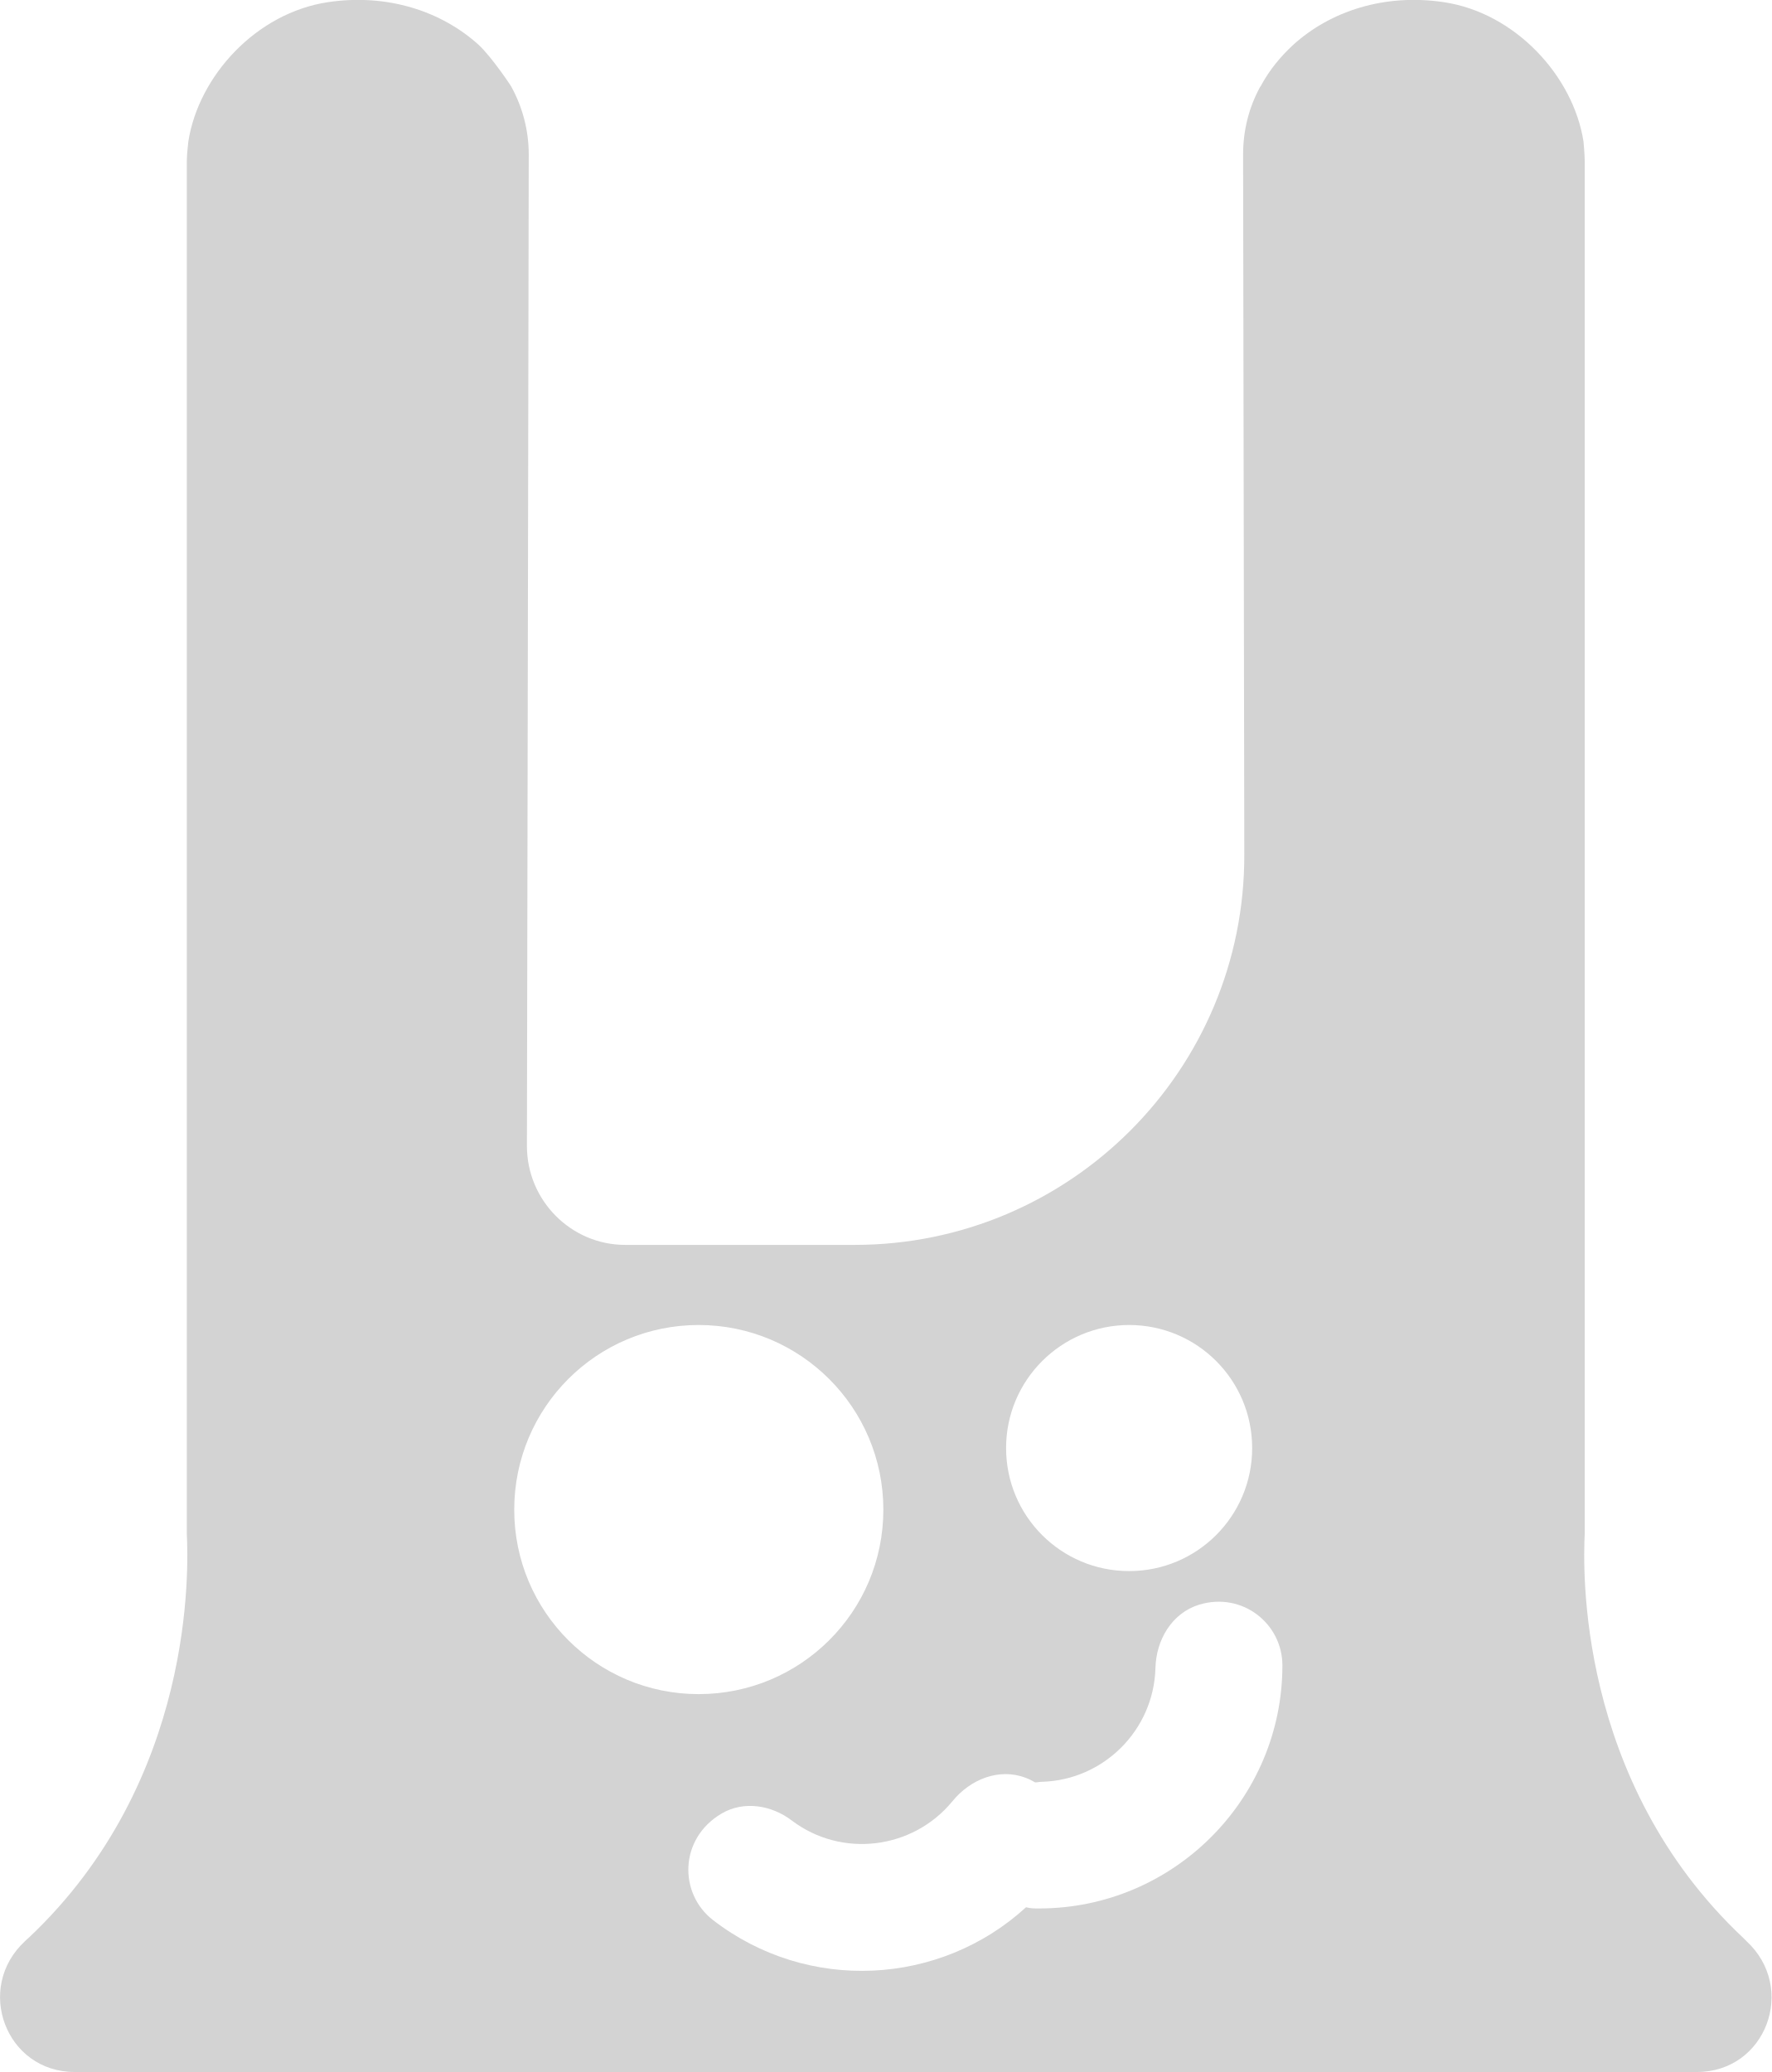
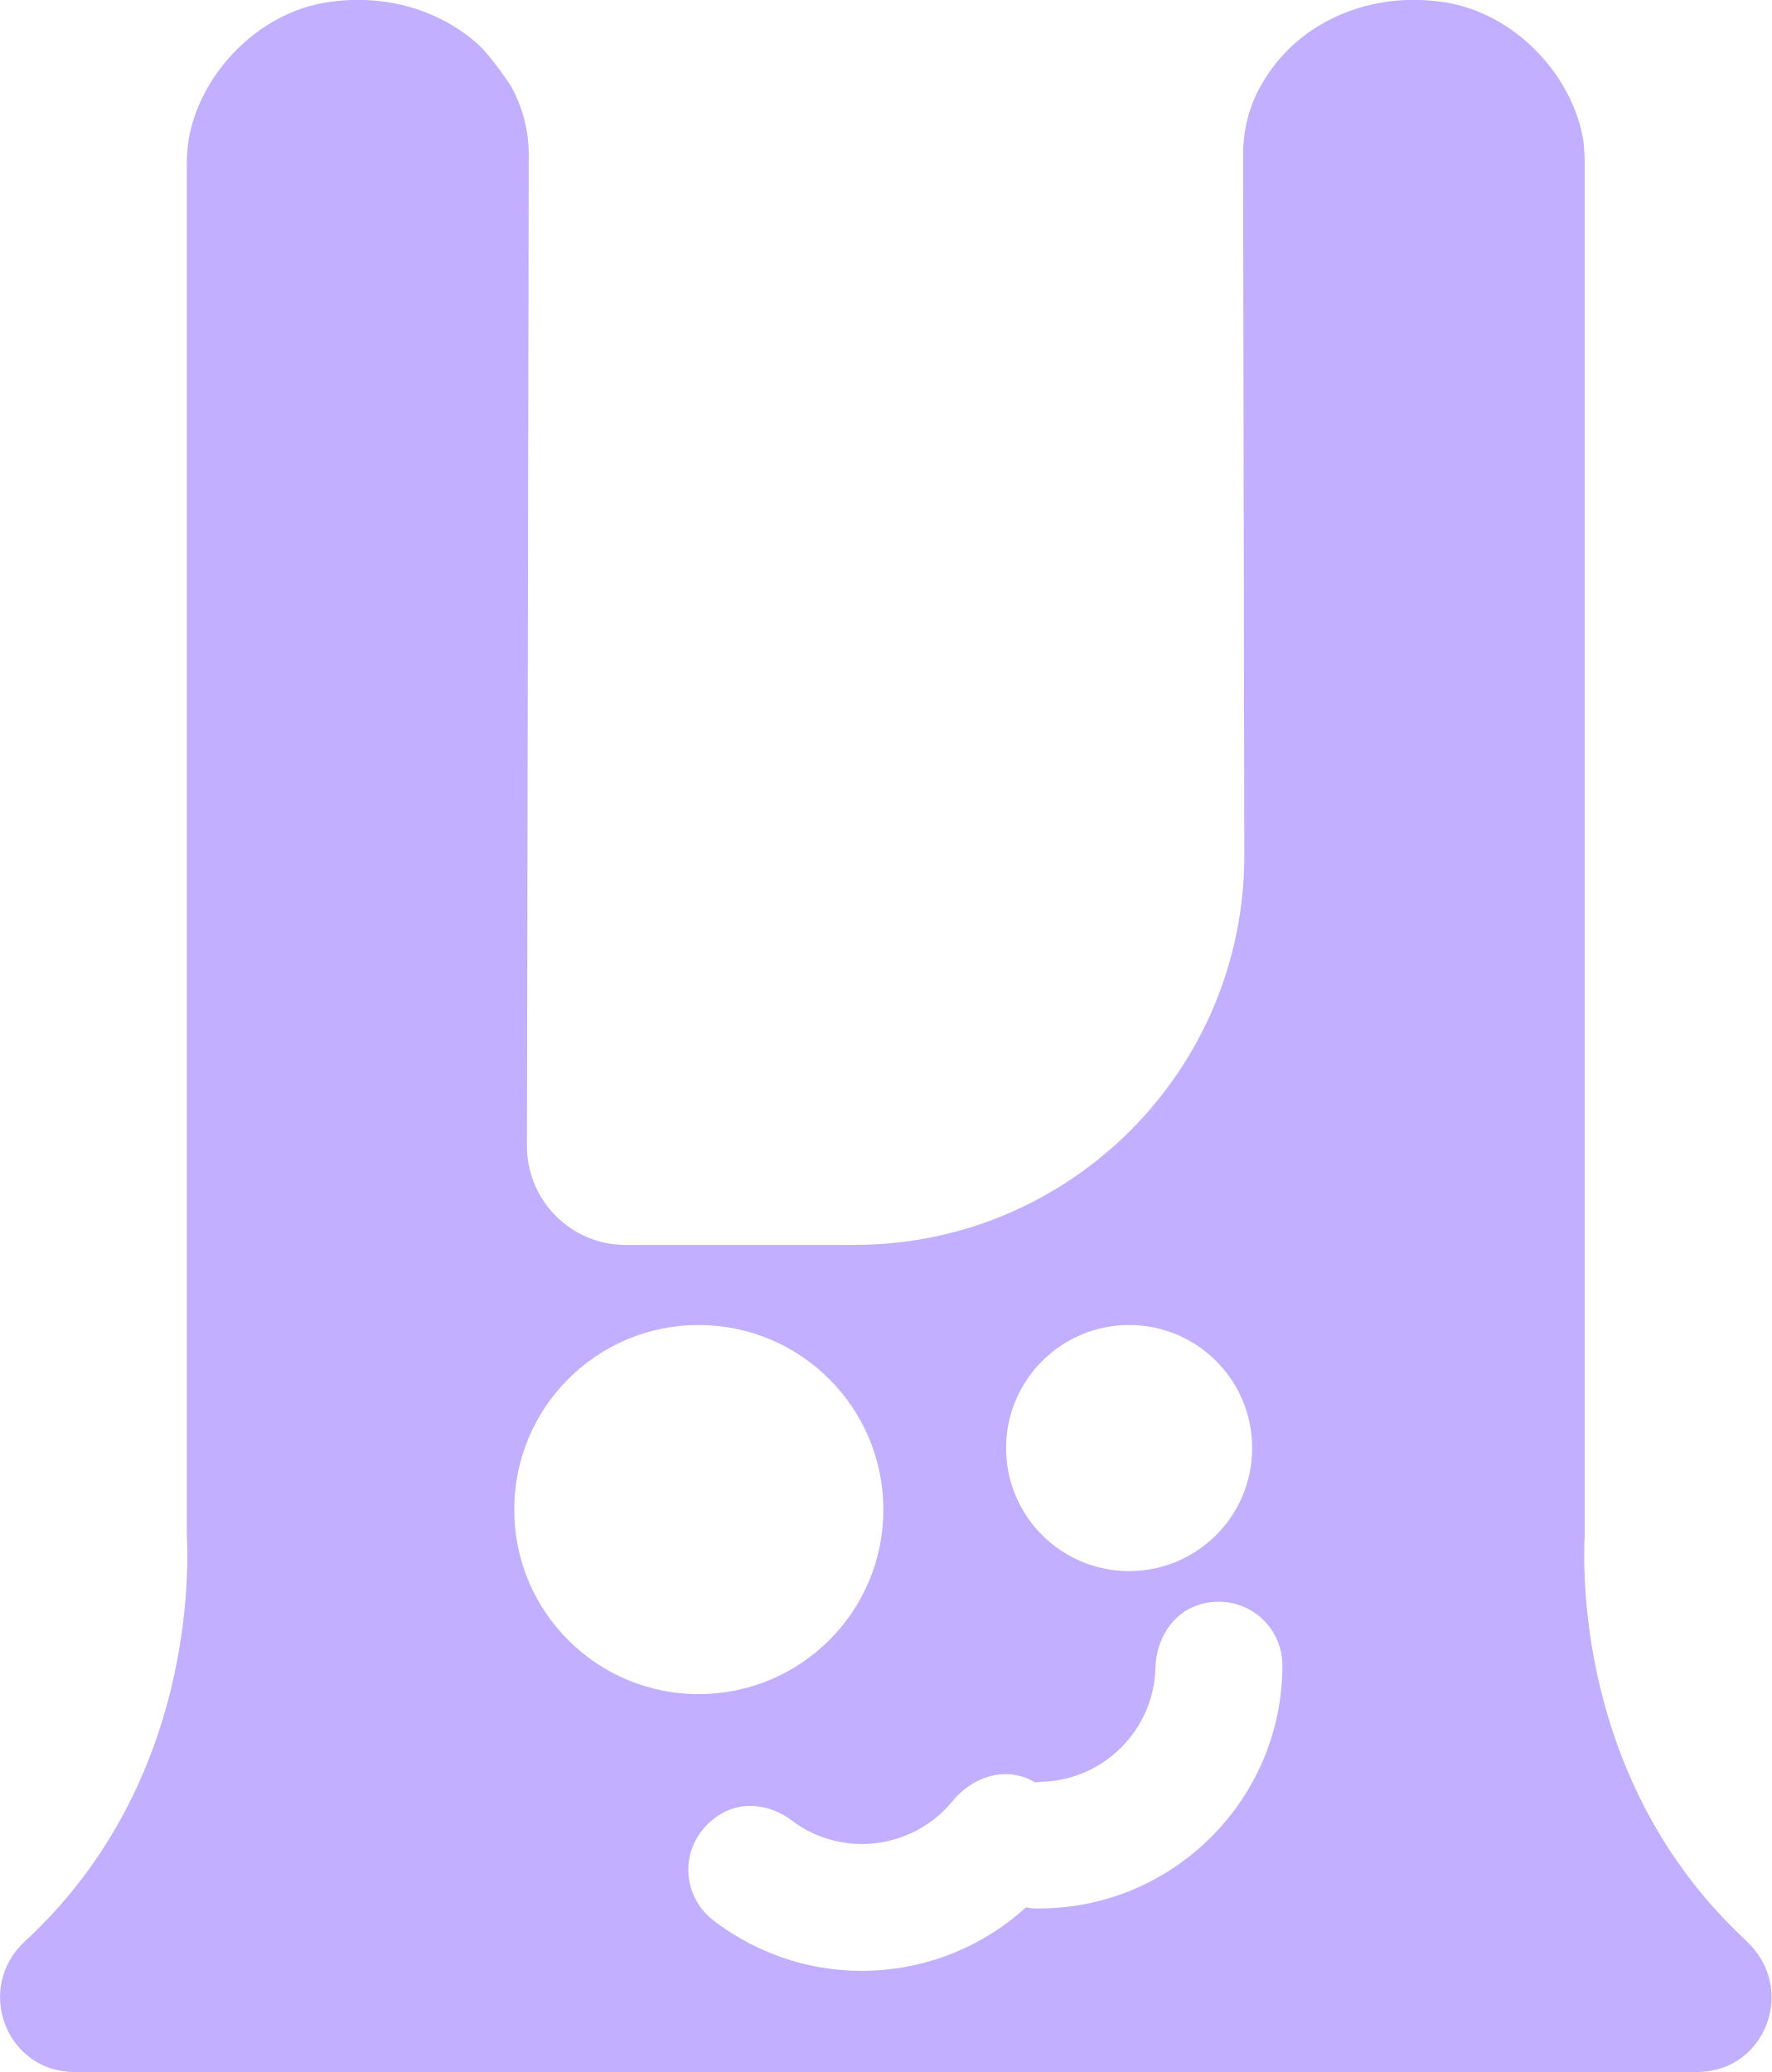
<svg xmlns="http://www.w3.org/2000/svg" id="_圖層_2" version="1.1" viewBox="0 0 58.6 68.54">
  <defs>
    <style>
      .st0 {
-         fill: #d3d3d3;
+         fill: #c2afff;
      }
    </style>
  </defs>
  <g id="_標準字">
    <path class="st0" d="M57.77,64.21l-.11-.11c-5.54-5.21-5.29-12.29-5.24-13.36V5.32c0-.21-.04-.64-.04-.64-.34-2.17-2.26-4.26-4.63-4.61-1.96-.29-3.75.3-4.98,1.42-.42.39-.77.82-1.04,1.31,0,.02-.04.06-.05.08-.36.66-.56,1.42-.56,2.23l.04,23.15c.02,7.13-5.76,12.92-12.89,12.92h-7.59c-1.79,0-3.25-1.47-3.25-3.27l.06-32.8c0-.81-.21-1.57-.57-2.23,0-.02-.66-1-1.08-1.39C14.61.37,12.81-.22,10.86.07c-2.38.35-4.29,2.44-4.63,4.61,0,0-.05.43-.05.64v45.42c.05,1.07.3,8.15-5.23,13.36-.04.03-.08.07-.12.11-1.68,1.55-.64,4.33,1.64,4.33h53.66c2.29,0,3.32-2.78,1.64-4.33ZM37.35,43.83c2.25,0,4.07,1.82,4.07,4.07s-1.82,4.07-4.07,4.07-4.07-1.82-4.07-4.07,1.83-4.07,4.07-4.07ZM17.01,49.94c0-3.38,2.73-6.11,6.1-6.11s6.11,2.73,6.11,6.11-2.74,6.1-6.11,6.1-6.1-2.73-6.1-6.1ZM34.37,63.13c-.15,0-.29,0-.43-.04-2.84,2.6-7.22,2.85-10.36.42-1.13-.88-1.12-2.69.29-3.52.73-.43,1.65-.28,2.32.23,1.65,1.25,4,.96,5.31-.63.59-.73,1.55-1.12,2.43-.78.11.04.21.09.31.15.07,0,.15-.02.23-.02,2.04-.06,3.69-1.71,3.75-3.75.02-.94.54-1.83,1.45-2.11,1.44-.43,2.75.64,2.75,2.01,0,4.43-3.61,8.04-8.05,8.04Z" />
  </g>
</svg>
